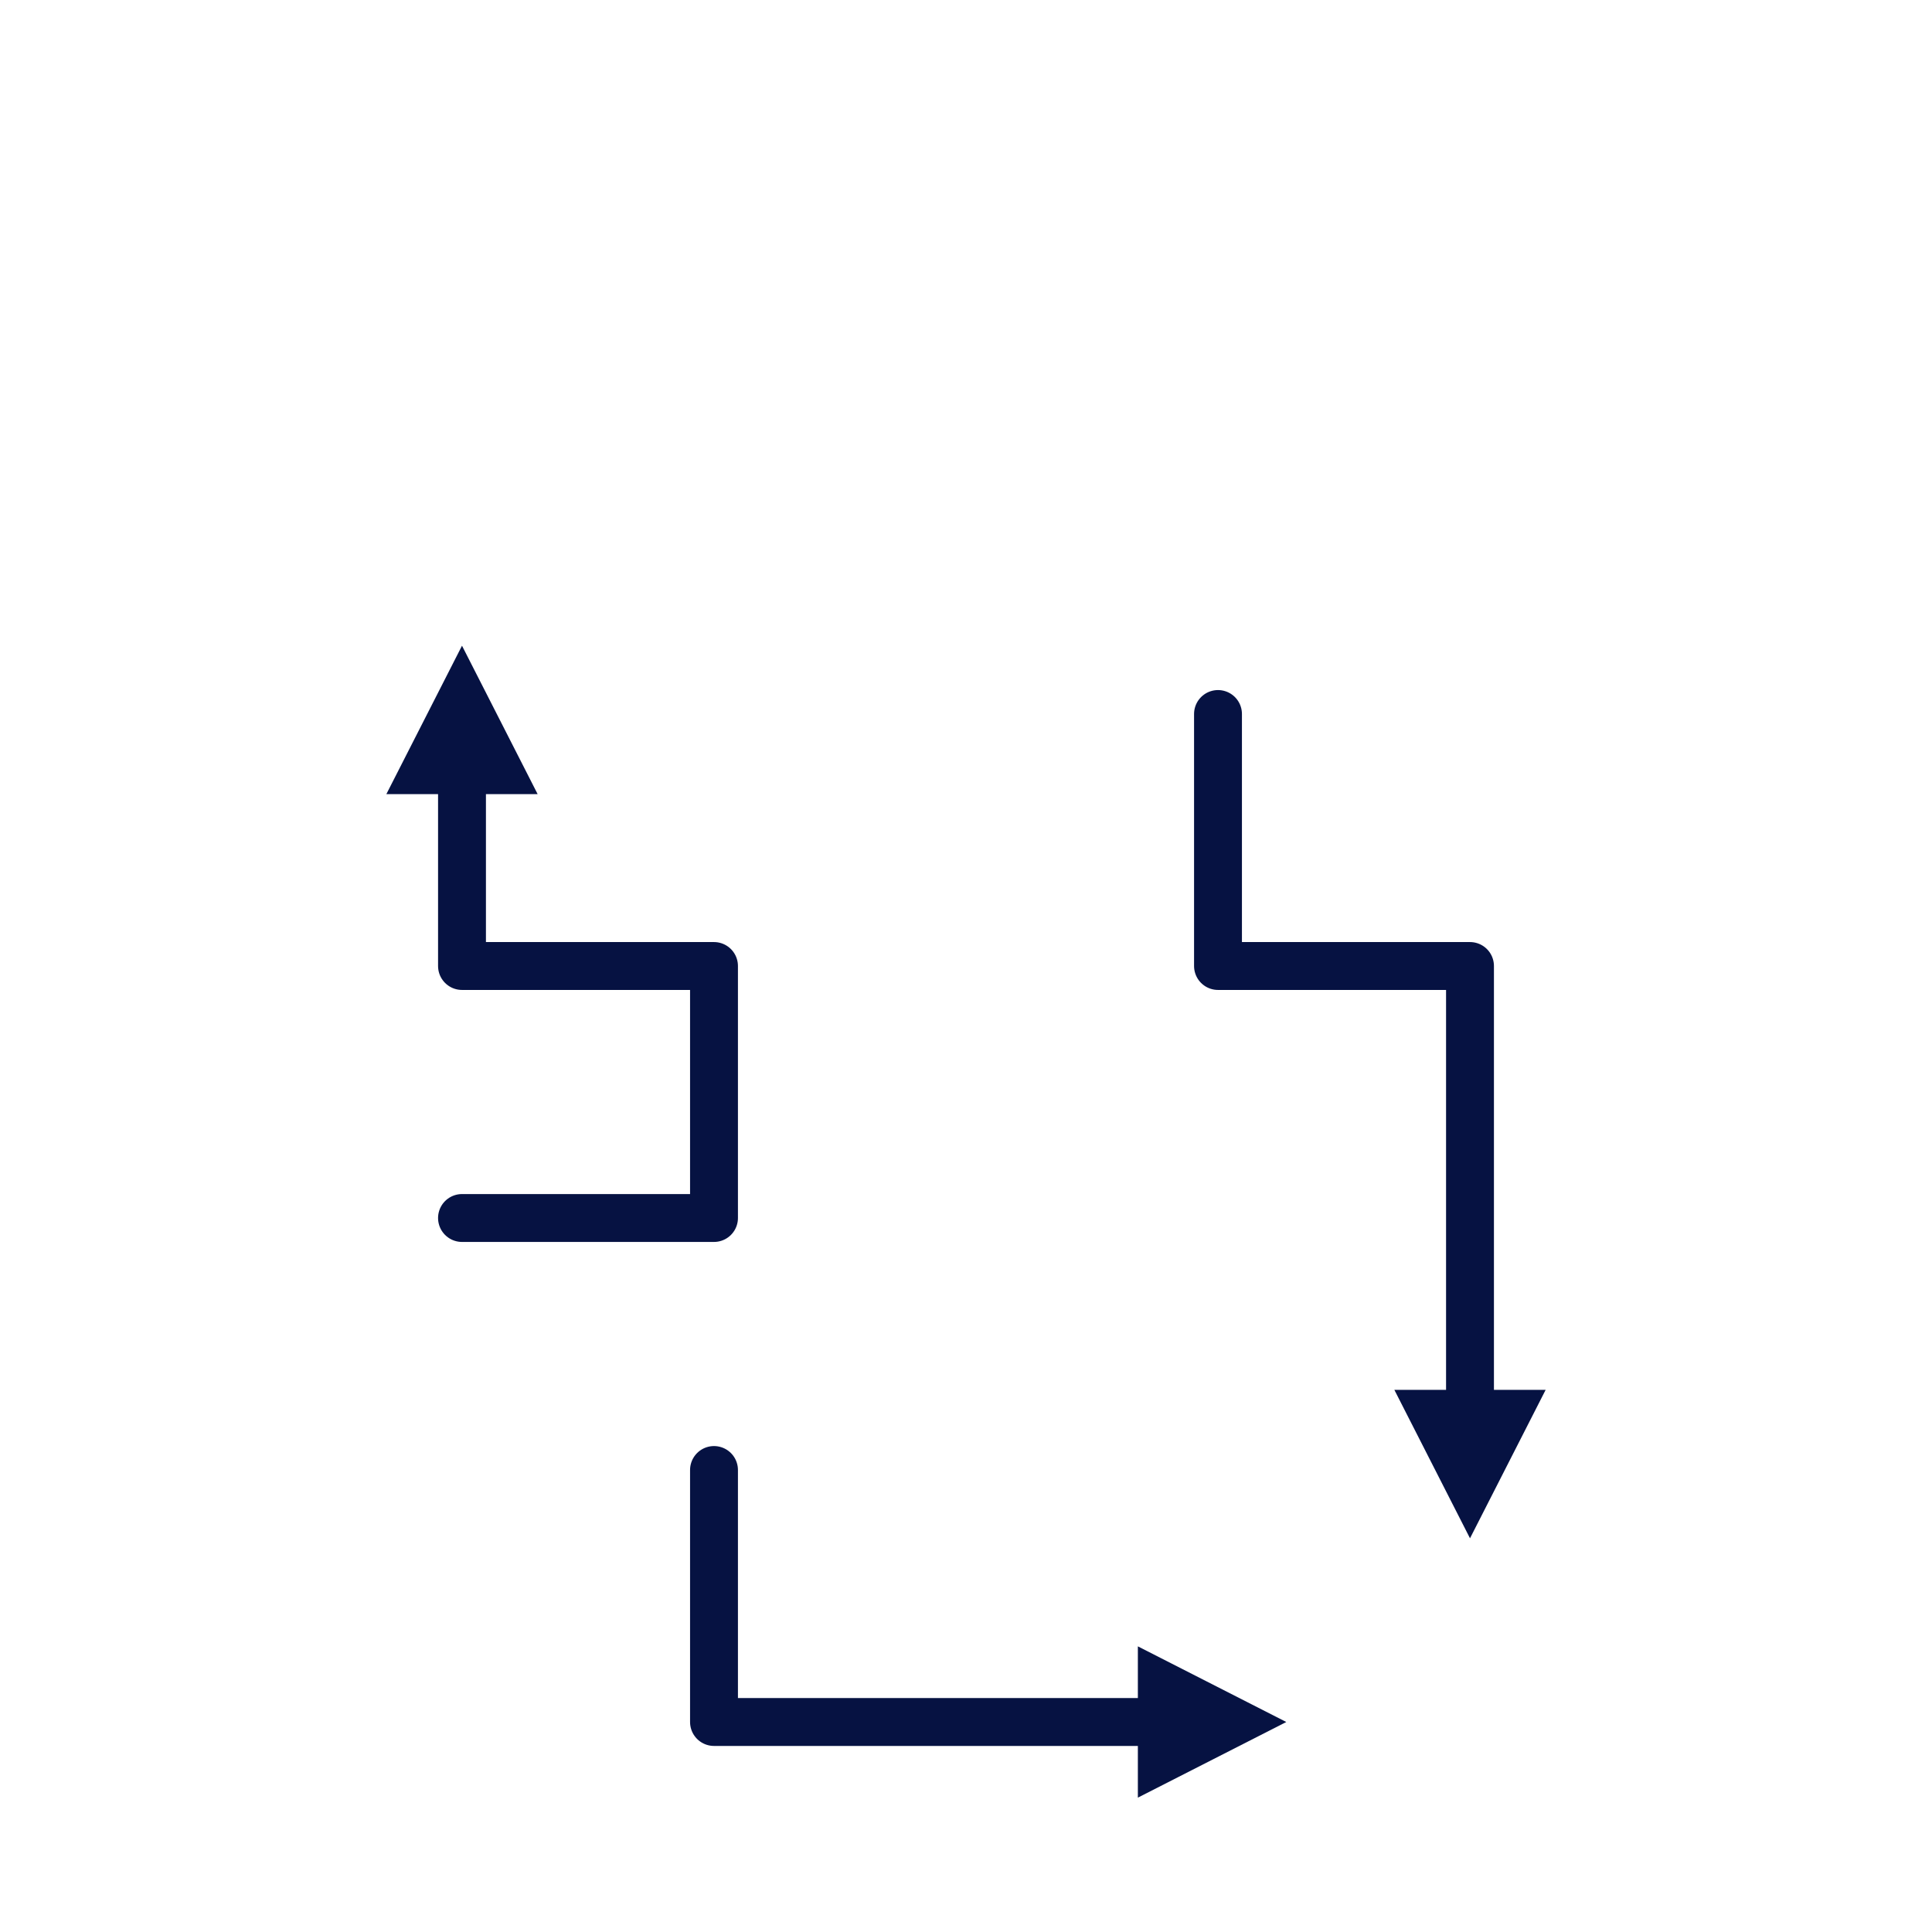
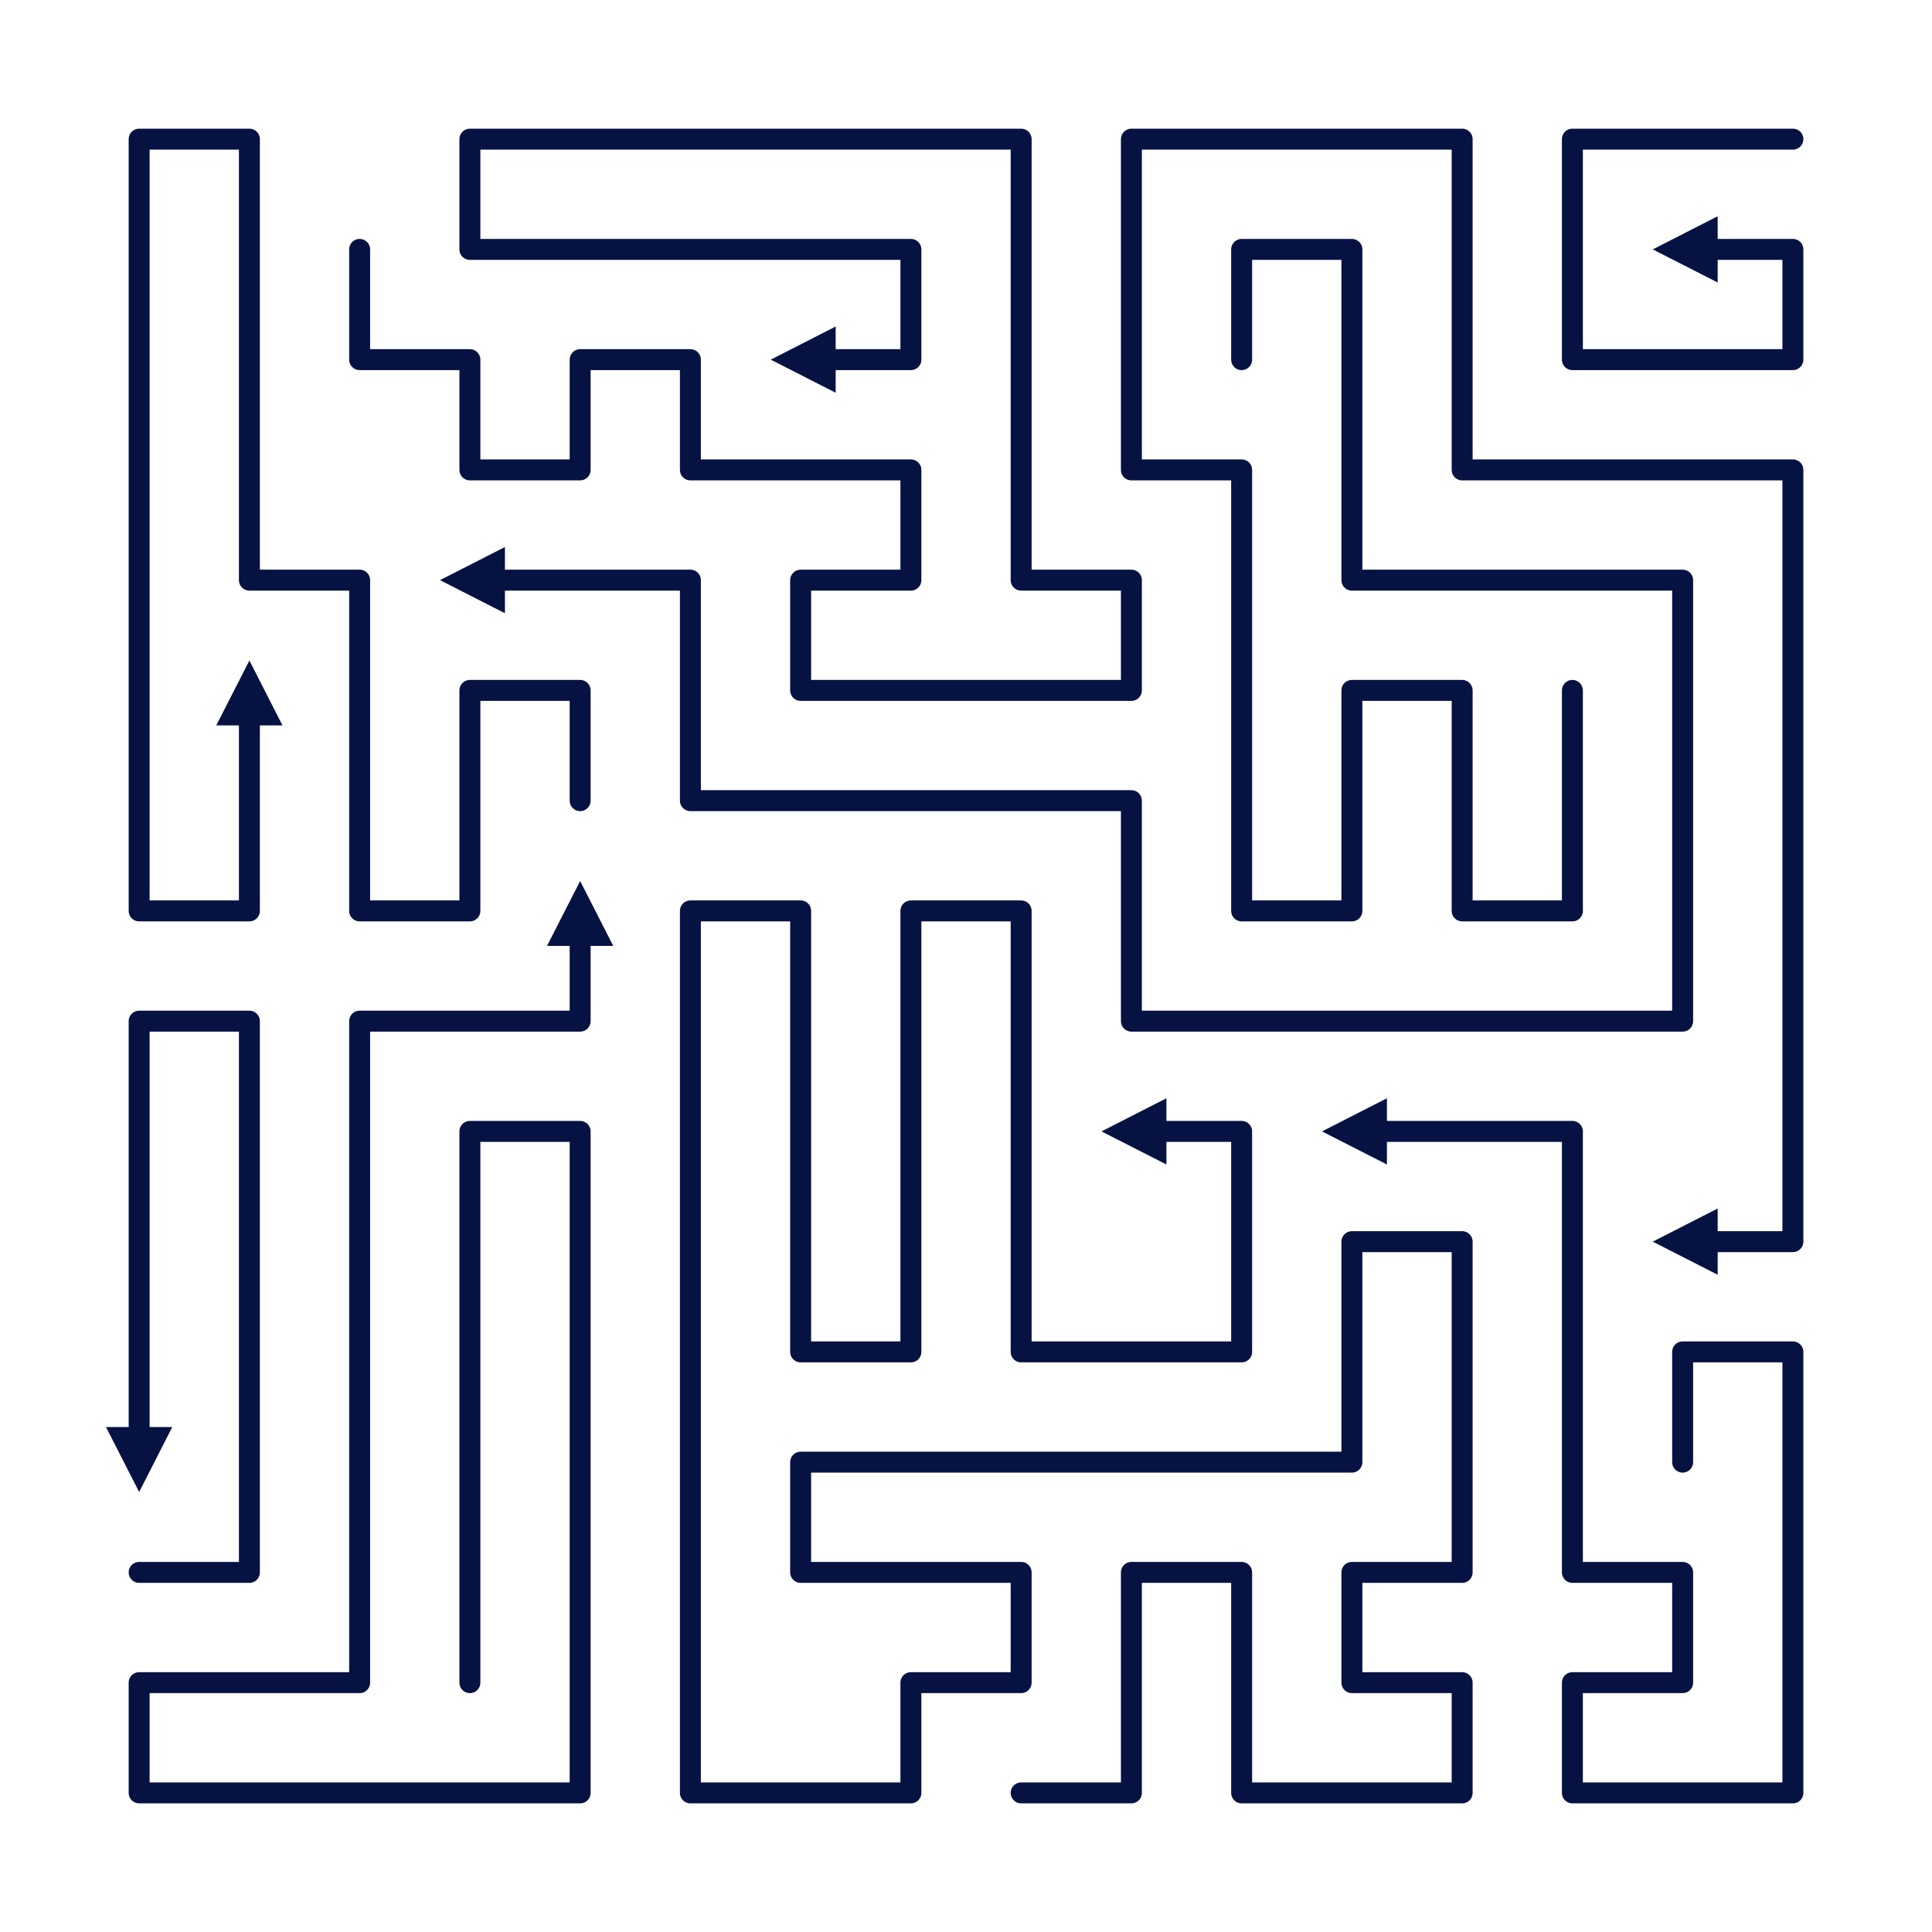
<svg xmlns="http://www.w3.org/2000/svg" width="460" height="460" viewBox="-20 -20 460 460">
  <rect x="-20" y="-20" width="460" height="460" fill="white" />
-   <path d="M 90.00 270.00 L 150.00 270.00 L 150.00 210.00 L 90.00 210.00 L 90.00 169.08" fill="none" stroke="#061242" stroke-width="11.4" stroke-linecap="round" stroke-linejoin="round" />
-   <path d="M 90.00 133.74 L 108.01 169.08 L 71.99 169.08 Z" fill="#061242" />
-   <path d="M 270.00 150.00 L 270.00 210.00 L 330.00 210.00 L 330.00 270.00 L 330.00 310.92" fill="none" stroke="#061242" stroke-width="11.4" stroke-linecap="round" stroke-linejoin="round" />
-   <path d="M 330.00 346.26 L 311.99 310.92 L 348.01 310.92 Z" fill="#061242" />
-   <path d="M 150.00 330.00 L 150.00 390.00 L 210.00 390.00 L 250.92 390.00" fill="none" stroke="#061242" stroke-width="11.4" stroke-linecap="round" stroke-linejoin="round" />
-   <path d="M 286.26 390.00 L 250.92 408.01 L 250.92 371.99 Z" fill="#061242" />
+   <path d="M 354.38 144.38 L 354.38 170.63 L 354.38 196.88 L 328.13 196.88 L 328.13 170.63 L 328.13 144.38 L 301.88 144.38 L 301.88 170.63 L 301.88 196.88 L 275.63 196.88 L 275.63 170.63 L 275.63 144.38 L 275.63 118.13 L 275.63 91.88 L 249.38 91.88 L 249.38 65.63 L 249.38 39.38 L 249.38 13.13 L 275.63 13.13 L 301.88 13.13 L 328.13 13.13 L 328.13 39.38 L 328.13 65.63 L 328.13 91.88 L 354.38 91.88 L 380.63 91.88 L 406.88 91.88 L 406.88 118.13 L 406.88 144.38 L 406.88 170.63 L 406.88 196.88 L 406.88 223.13 L 406.88 249.38 L 406.88 275.63 L 388.97 275.63" fill="none" stroke="#061242" stroke-width="4.987" stroke-linecap="round" stroke-linejoin="round" />
+   <path d="M 373.51 275.63 L 388.97 267.74 L 388.97 283.51 Z" fill="#061242" />
+   <path d="M 223.13 406.88 L 249.38 406.88 L 249.38 380.63 L 249.38 354.38 L 275.63 354.38 L 275.63 380.63 L 275.63 406.88 L 301.88 406.88 L 328.13 406.88 L 328.13 380.63 L 301.88 380.63 L 301.88 354.38 L 328.13 354.38 L 328.13 328.13 L 328.13 301.88 L 328.13 275.63 L 301.88 275.63 L 301.88 301.88 L 301.88 328.13 L 275.63 328.13 L 249.38 328.13 L 223.13 328.13 L 196.88 328.13 L 170.63 328.13 L 170.63 354.38 L 196.88 354.38 L 223.13 354.38 L 223.13 380.63 L 196.88 380.63 L 196.88 406.88 L 170.63 406.88 L 144.38 406.88 L 144.38 380.63 L 144.38 354.38 L 144.38 328.13 L 144.38 301.88 L 144.38 275.63 L 144.38 249.38 L 144.38 223.13 L 144.38 196.88 L 170.63 196.88 L 170.63 223.13 L 170.63 249.38 L 170.63 275.63 L 170.63 301.88 L 196.88 301.88 L 196.88 275.63 L 196.88 249.38 L 196.88 223.13 L 196.88 196.88 L 223.13 196.88 L 223.13 223.13 L 223.13 249.38 L 223.13 275.63 L 223.13 301.88 L 249.38 301.88 L 275.63 301.88 L 275.63 275.63 L 275.63 249.38 L 257.72 249.38" fill="none" stroke="#061242" stroke-width="4.987" stroke-linecap="round" stroke-linejoin="round" />
+   <path d="M 242.26 249.38 L 257.72 241.49 L 257.72 257.26 Z" fill="#061242" />
+   <path d="M 91.88 380.63 L 91.88 354.38 L 91.88 328.13 L 91.88 301.88 L 91.88 275.63 L 91.88 249.38 L 118.13 249.38 L 118.13 275.63 L 118.13 301.88 L 118.13 328.13 L 118.13 354.38 L 118.13 380.63 L 118.13 406.88 L 91.88 406.88 L 65.63 406.88 L 39.38 406.88 L 13.13 406.88 L 13.13 380.63 L 39.38 380.63 L 65.63 380.63 L 65.63 354.38 L 65.63 328.13 L 65.63 301.88 L 65.63 275.63 L 65.63 249.38 L 65.63 223.13 L 91.88 223.13 L 118.13 223.13 L 118.13 205.22" fill="none" stroke="#061242" stroke-width="4.987" stroke-linecap="round" stroke-linejoin="round" />
+   <path d="M 118.13 189.76 L 126.01 205.22 L 110.24 205.22 Z" fill="#061242" />
+   <path d="M 275.63 65.63 L 275.63 39.38 L 301.88 39.38 L 301.88 65.63 L 301.88 91.88 L 301.88 118.13 L 328.13 118.13 L 354.38 118.13 L 380.63 118.13 L 380.63 144.38 L 380.63 170.63 L 380.63 196.88 L 380.63 223.13 L 354.38 223.13 L 328.13 223.13 L 301.88 223.13 L 275.63 223.13 L 249.38 223.13 L 249.38 196.88 L 249.38 170.63 L 223.13 170.63 L 196.88 170.63 L 170.63 170.63 L 144.38 170.63 L 144.38 144.38 L 144.38 118.13 L 118.13 118.13 L 100.22 118.13" fill="none" stroke="#061242" stroke-width="4.987" stroke-linecap="round" stroke-linejoin="round" />
+   <path d="M 84.76 118.13 L 100.22 110.24 L 100.22 126.01 Z" fill="#061242" />
+   <path d="M 65.63 39.38 L 65.63 65.63 L 91.88 65.63 L 91.88 91.88 L 118.13 91.88 L 118.13 65.63 L 144.38 65.63 L 144.38 91.88 L 170.63 91.88 L 196.88 91.88 L 196.88 118.13 L 170.63 118.13 L 170.63 144.38 L 196.88 144.38 L 223.13 144.38 L 249.38 144.38 L 249.38 118.13 L 223.13 118.13 L 223.13 91.88 L 223.13 65.63 L 223.13 39.38 L 223.13 13.13 L 196.88 13.13 L 170.63 13.13 L 144.38 13.13 L 118.13 13.13 L 91.88 13.13 L 91.88 39.38 L 118.13 39.38 L 144.38 39.38 L 170.63 39.38 L 196.88 39.38 L 196.88 65.63 L 178.97 65.63" fill="none" stroke="#061242" stroke-width="4.987" stroke-linecap="round" stroke-linejoin="round" />
+   <path d="M 163.51 65.63 L 178.97 57.74 L 178.97 73.51 Z" fill="#061242" />
+   <path d="M 118.13 170.63 L 118.13 144.38 L 91.88 144.38 L 91.88 170.63 L 91.88 196.88 L 65.63 196.88 L 65.63 170.63 L 65.63 144.38 L 65.63 118.13 L 39.38 118.13 L 39.38 91.88 L 39.38 65.63 L 39.38 39.38 L 39.38 13.13 L 13.13 13.13 L 13.13 39.38 L 13.13 65.63 L 13.13 91.88 L 13.13 118.13 L 13.13 144.38 L 13.13 170.63 L 13.13 196.88 L 39.38 196.88 L 39.38 170.63 L 39.38 152.72" fill="none" stroke="#061242" stroke-width="4.987" stroke-linecap="round" stroke-linejoin="round" />
+   <path d="M 39.38 137.26 L 47.26 152.72 L 31.49 152.72 Z" fill="#061242" />
+   <path d="M 380.63 328.13 L 380.63 301.88 L 406.88 301.88 L 406.88 328.13 L 406.88 354.38 L 406.88 380.63 L 406.88 406.88 L 380.63 406.88 L 354.38 406.88 L 354.38 380.63 L 380.63 380.63 L 380.63 354.38 L 354.38 354.38 L 354.38 328.13 L 354.38 301.88 L 354.38 275.63 L 354.38 249.38 L 328.13 249.38 L 310.22 249.38" fill="none" stroke="#061242" stroke-width="4.987" stroke-linecap="round" stroke-linejoin="round" />
+   <path d="M 294.76 249.38 L 310.22 241.49 L 310.22 257.26 Z" fill="#061242" />
+   <path d="M 406.88 13.13 L 380.63 13.13 L 354.38 13.13 L 354.38 39.38 L 354.38 65.63 L 380.63 65.63 L 406.88 65.63 L 406.88 39.38 L 388.97 39.38" fill="none" stroke="#061242" stroke-width="4.987" stroke-linecap="round" stroke-linejoin="round" />
+   <path d="M 373.51 39.38 L 388.97 31.49 L 388.97 47.26 Z" fill="#061242" />
+   <path d="M 13.13 354.38 L 39.38 354.38 L 39.38 328.13 L 39.38 301.88 L 39.38 275.63 L 39.38 249.38 L 39.38 223.13 L 13.13 223.13 L 13.13 249.38 L 13.13 275.63 L 13.13 301.88 L 13.13 319.78" fill="none" stroke="#061242" stroke-width="4.987" stroke-linecap="round" stroke-linejoin="round" />
+   <path d="M 13.13 335.24 L 5.24 319.78 L 21.01 319.78 Z" fill="#061242" />
</svg>
